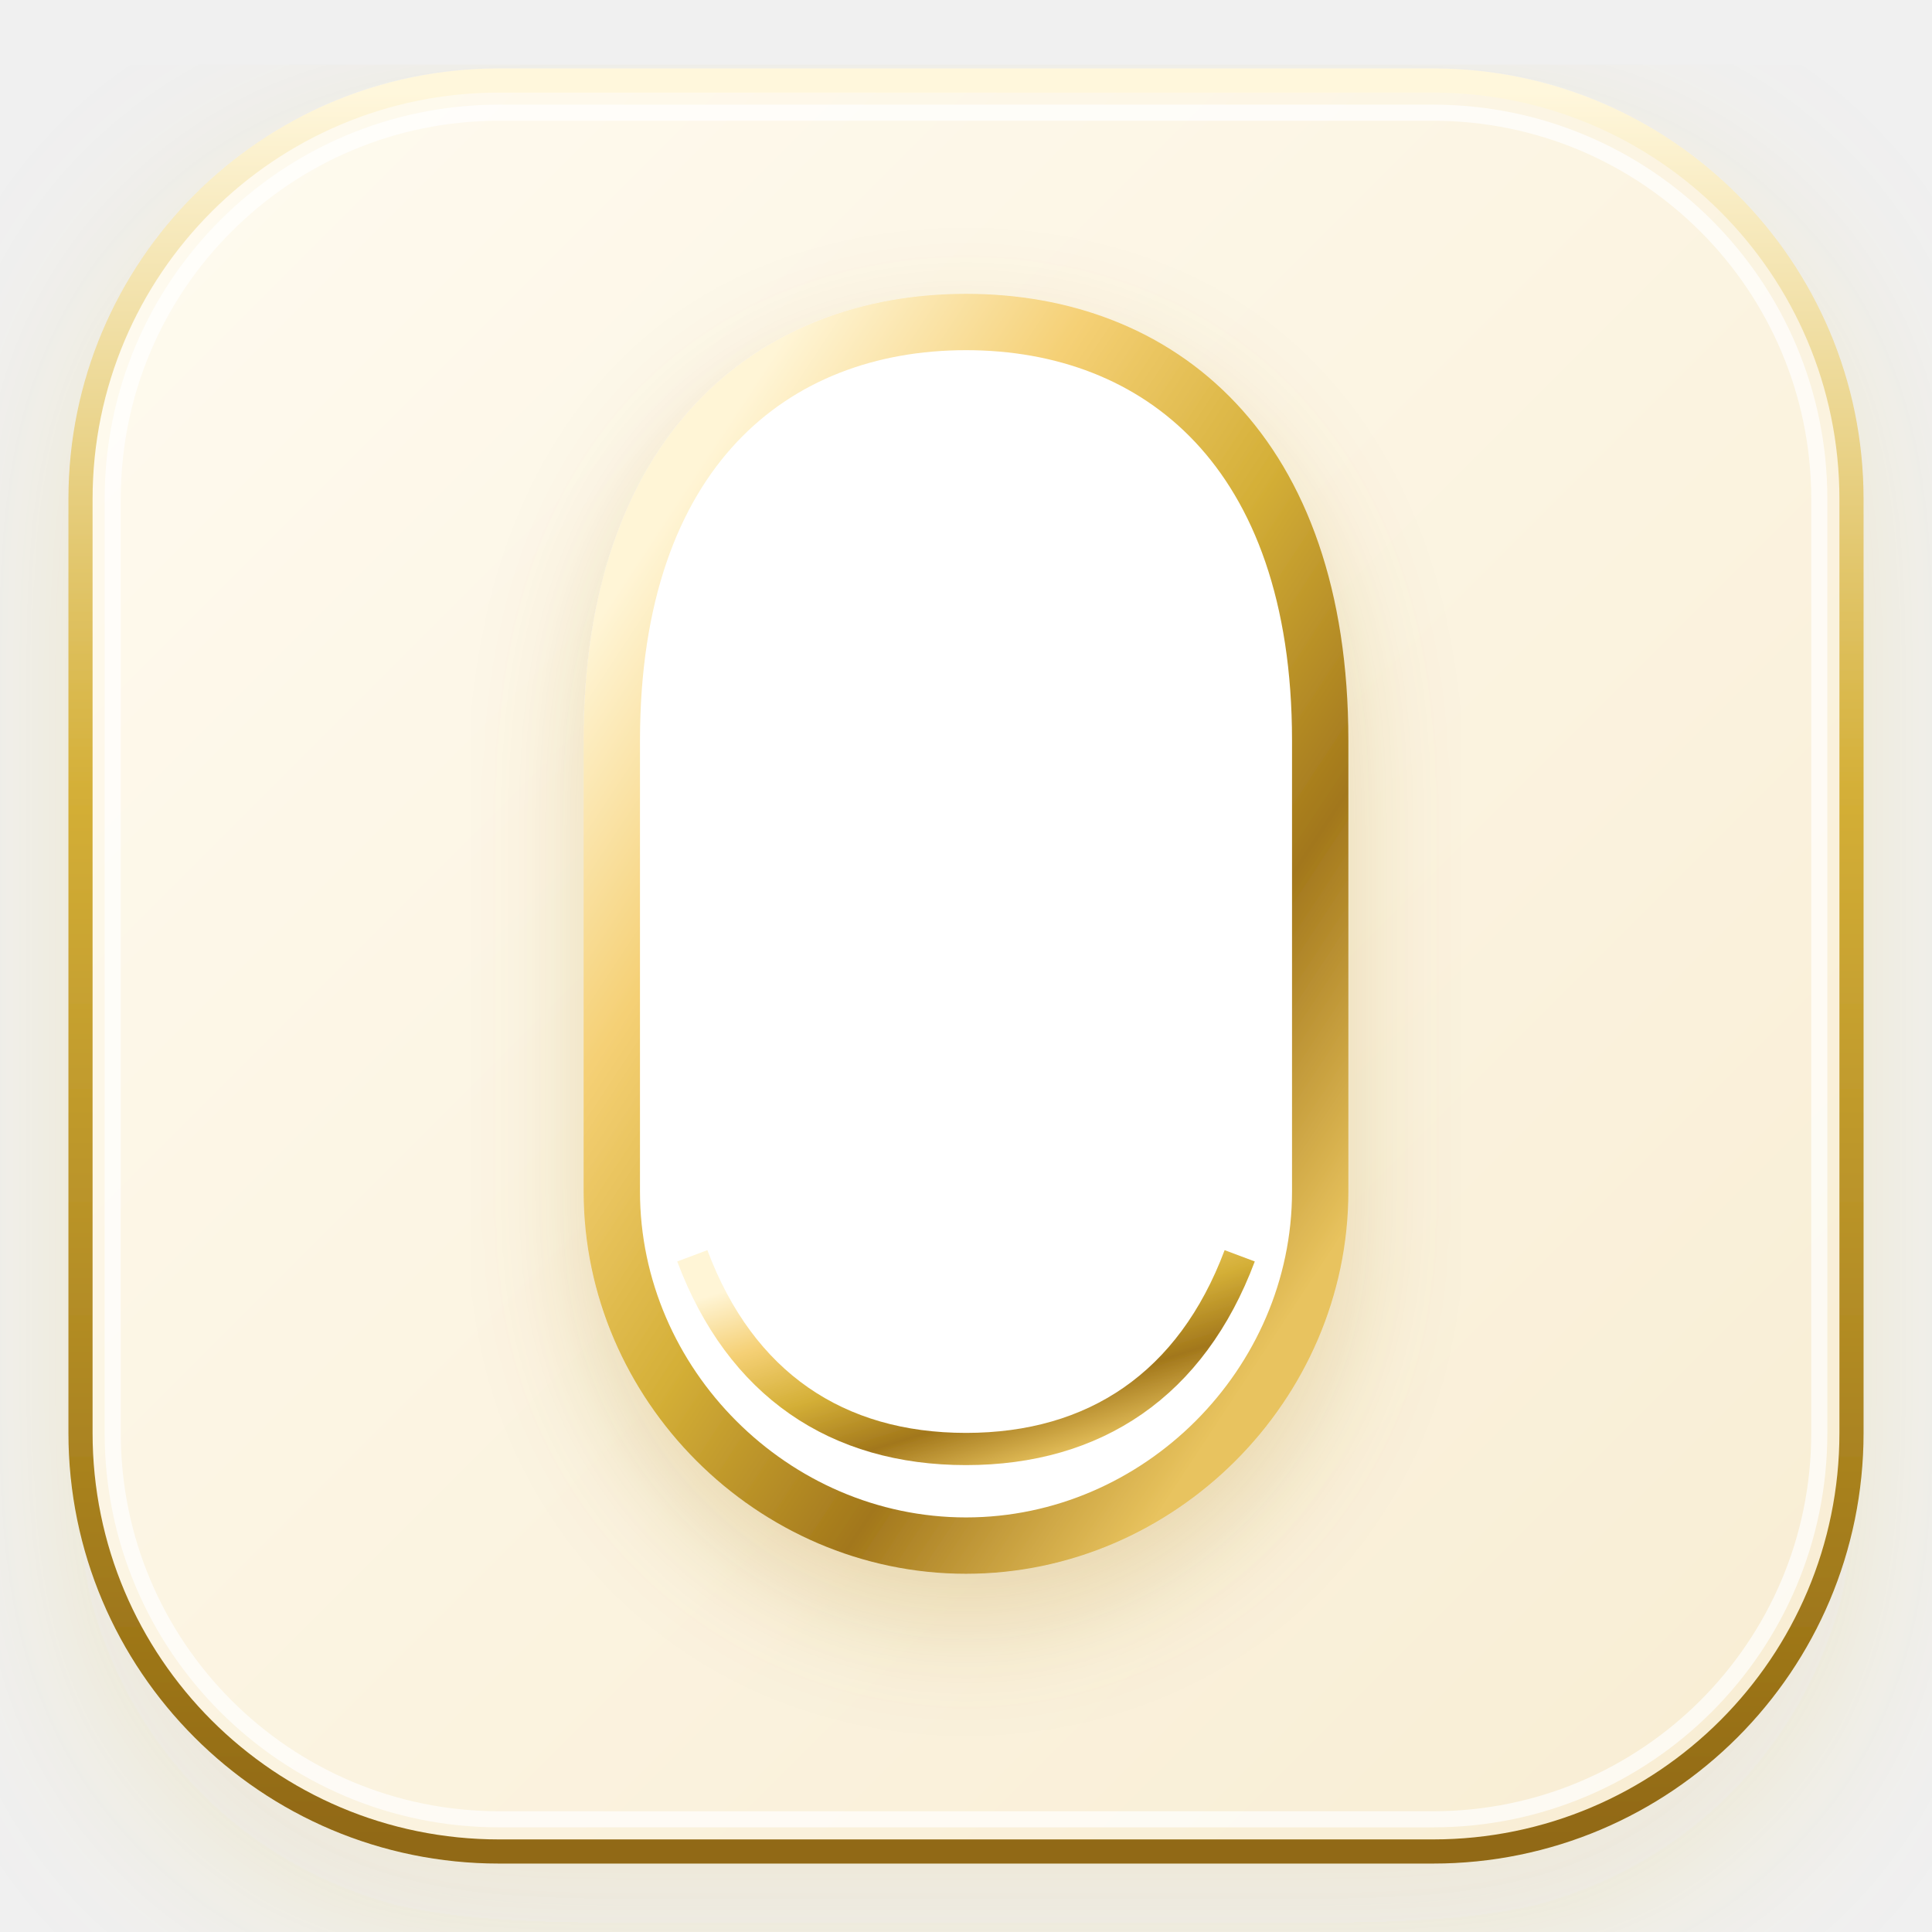
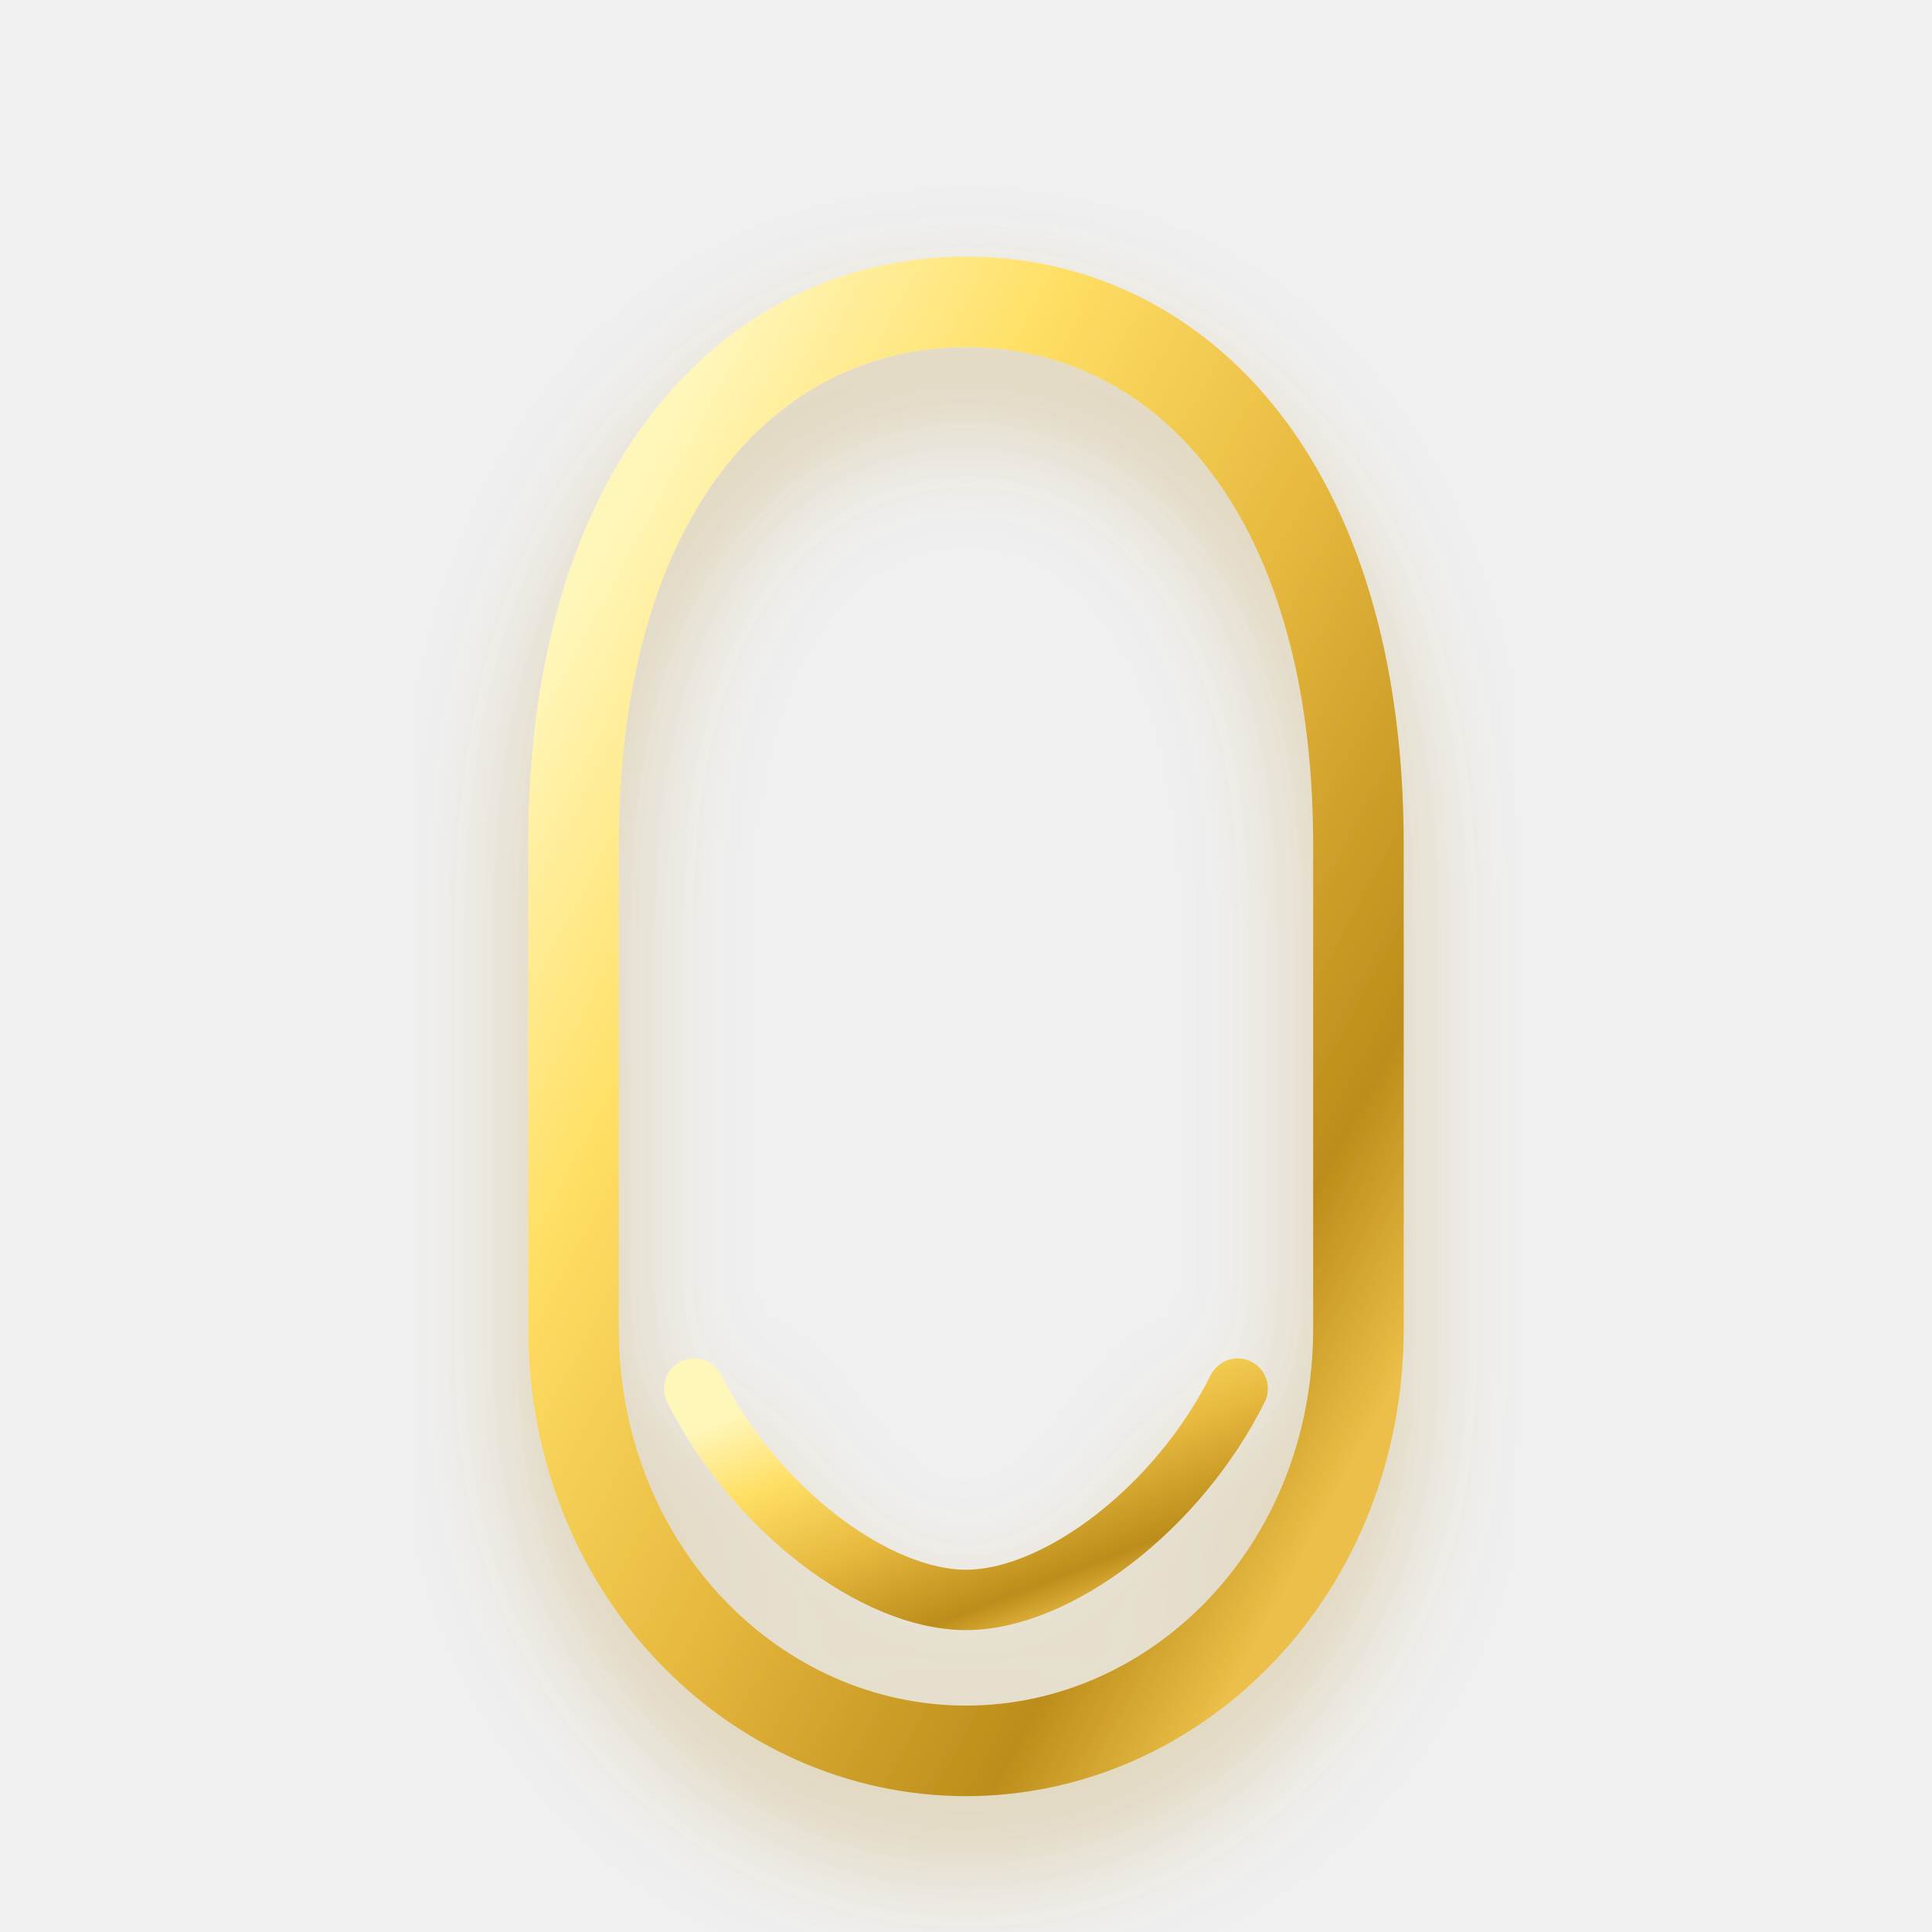
- <svg xmlns="http://www.w3.org/2000/svg" viewBox="0 0 120 120" width="120" height="120" fill="none">
+ <svg xmlns="http://www.w3.org/2000/svg" viewBox="0 0 64 64" width="64" height="64" fill="none">
  <defs>
-     <linearGradient id="appleGoldSheen" x1="15%" y1="10%" x2="85%" y2="90%">
-       <stop offset="0%" stop-color="#FFF5D6" />
-       <stop offset="25%" stop-color="#F5D075" />
-       <stop offset="50%" stop-color="#D4AF37" />
-       <stop offset="75%" stop-color="#A2771B" />
-       <stop offset="100%" stop-color="#E8C35E" />
+     <linearGradient id="eltronGold" x1="10%" y1="10%" x2="90%" y2="90%">
+       <stop offset="0%" stop-color="#FFF6BA" />
+       <stop offset="25%" stop-color="#FFDF65" />
+       <stop offset="55%" stop-color="#E6B83E" />
+       <stop offset="85%" stop-color="#BC8D1A" />
+       <stop offset="100%" stop-color="#EBBF48" />
    </linearGradient>
-     <linearGradient id="appleGoldSoft" x1="0%" y1="0%" x2="100%" y2="100%">
-       <stop offset="0%" stop-color="#FFFBF0" />
-       <stop offset="100%" stop-color="#F8EDD3" />
+     <linearGradient id="eltronGoldHighlight" x1="0%" y1="0%" x2="0%" y2="100%">
+       <stop offset="0%" stop-color="#FFFFFF" stop-opacity="0.85" />
+       <stop offset="100%" stop-color="#E6B83E" stop-opacity="0.2" />
    </linearGradient>
-     <linearGradient id="appleGoldRim" x1="0%" y1="0%" x2="0%" y2="100%">
-       <stop offset="0%" stop-color="#FFF7DC" />
-       <stop offset="40%" stop-color="#D4AF37" />
-       <stop offset="100%" stop-color="#916912" />
-     </linearGradient>
-     <filter id="appleShadow" x="-20%" y="-20%" width="140%" height="140%">
-       <feDropShadow dx="0" dy="3" stdDeviation="3.5" flood-color="#A57A18" flood-opacity="0.22" />
-     </filter>
-     <filter id="tileShadow" x="-10%" y="-10%" width="120%" height="120%">
-       <feDropShadow dx="0" dy="4" stdDeviation="6" flood-color="#D4AF37" flood-opacity="0.16" />
+     <filter id="goldGlow" x="-20%" y="-20%" width="140%" height="140%">
+       <feDropShadow dx="0" dy="2" stdDeviation="2" flood-color="#A67900" flood-opacity="0.32" />
    </filter>
  </defs>
-   <rect x="5" y="5" width="110" height="110" rx="26" fill="url(#appleGoldSoft)" stroke="url(#appleGoldRim)" stroke-width="1.5" filter="url(#tileShadow)" />
-   <rect x="7" y="7" width="106" height="106" rx="24" fill="none" stroke="#FFFFFF" stroke-width="1" stroke-opacity="0.7" />
-   <g filter="url(#appleShadow)">
-     <path d="M38 46 C38 28, 48 20, 60 20 C72 20, 82 28, 82 46 L82 74 C82 86, 72 96, 60 96 C48 96, 38 86, 38 74 Z" stroke="url(#appleGoldSheen)" stroke-width="3.5" fill="#FFFFFF" />
-     <line x1="60" y1="24" x2="60" y2="48" stroke="url(#appleGoldSheen)" stroke-width="3" stroke-linecap="round" />
-     <path d="M43 78 C46 86, 52 90, 60 90 C68 90, 74 86, 77 78" stroke="url(#appleGoldSheen)" stroke-width="2" fill="none" />
+   <g filter="url(#goldGlow)">
+     <path d="M19 28 C19 16, 25 10, 32 10 C39 10, 45 16, 45 28 L45 44 C45 52, 39 58, 32 58 C25 58, 19 52, 19 44 Z" stroke="url(#eltronGold)" stroke-width="3" fill="none" />
+     <line x1="32" y1="12" x2="32" y2="28" stroke="url(#eltronGold)" stroke-width="2.5" stroke-linecap="round" />
+     <path d="M23 46 C25 50, 29 53, 32 53 C35 53, 39 50, 41 46" stroke="url(#eltronGold)" stroke-width="2" stroke-linecap="round" fill="none" />
  </g>
</svg>
